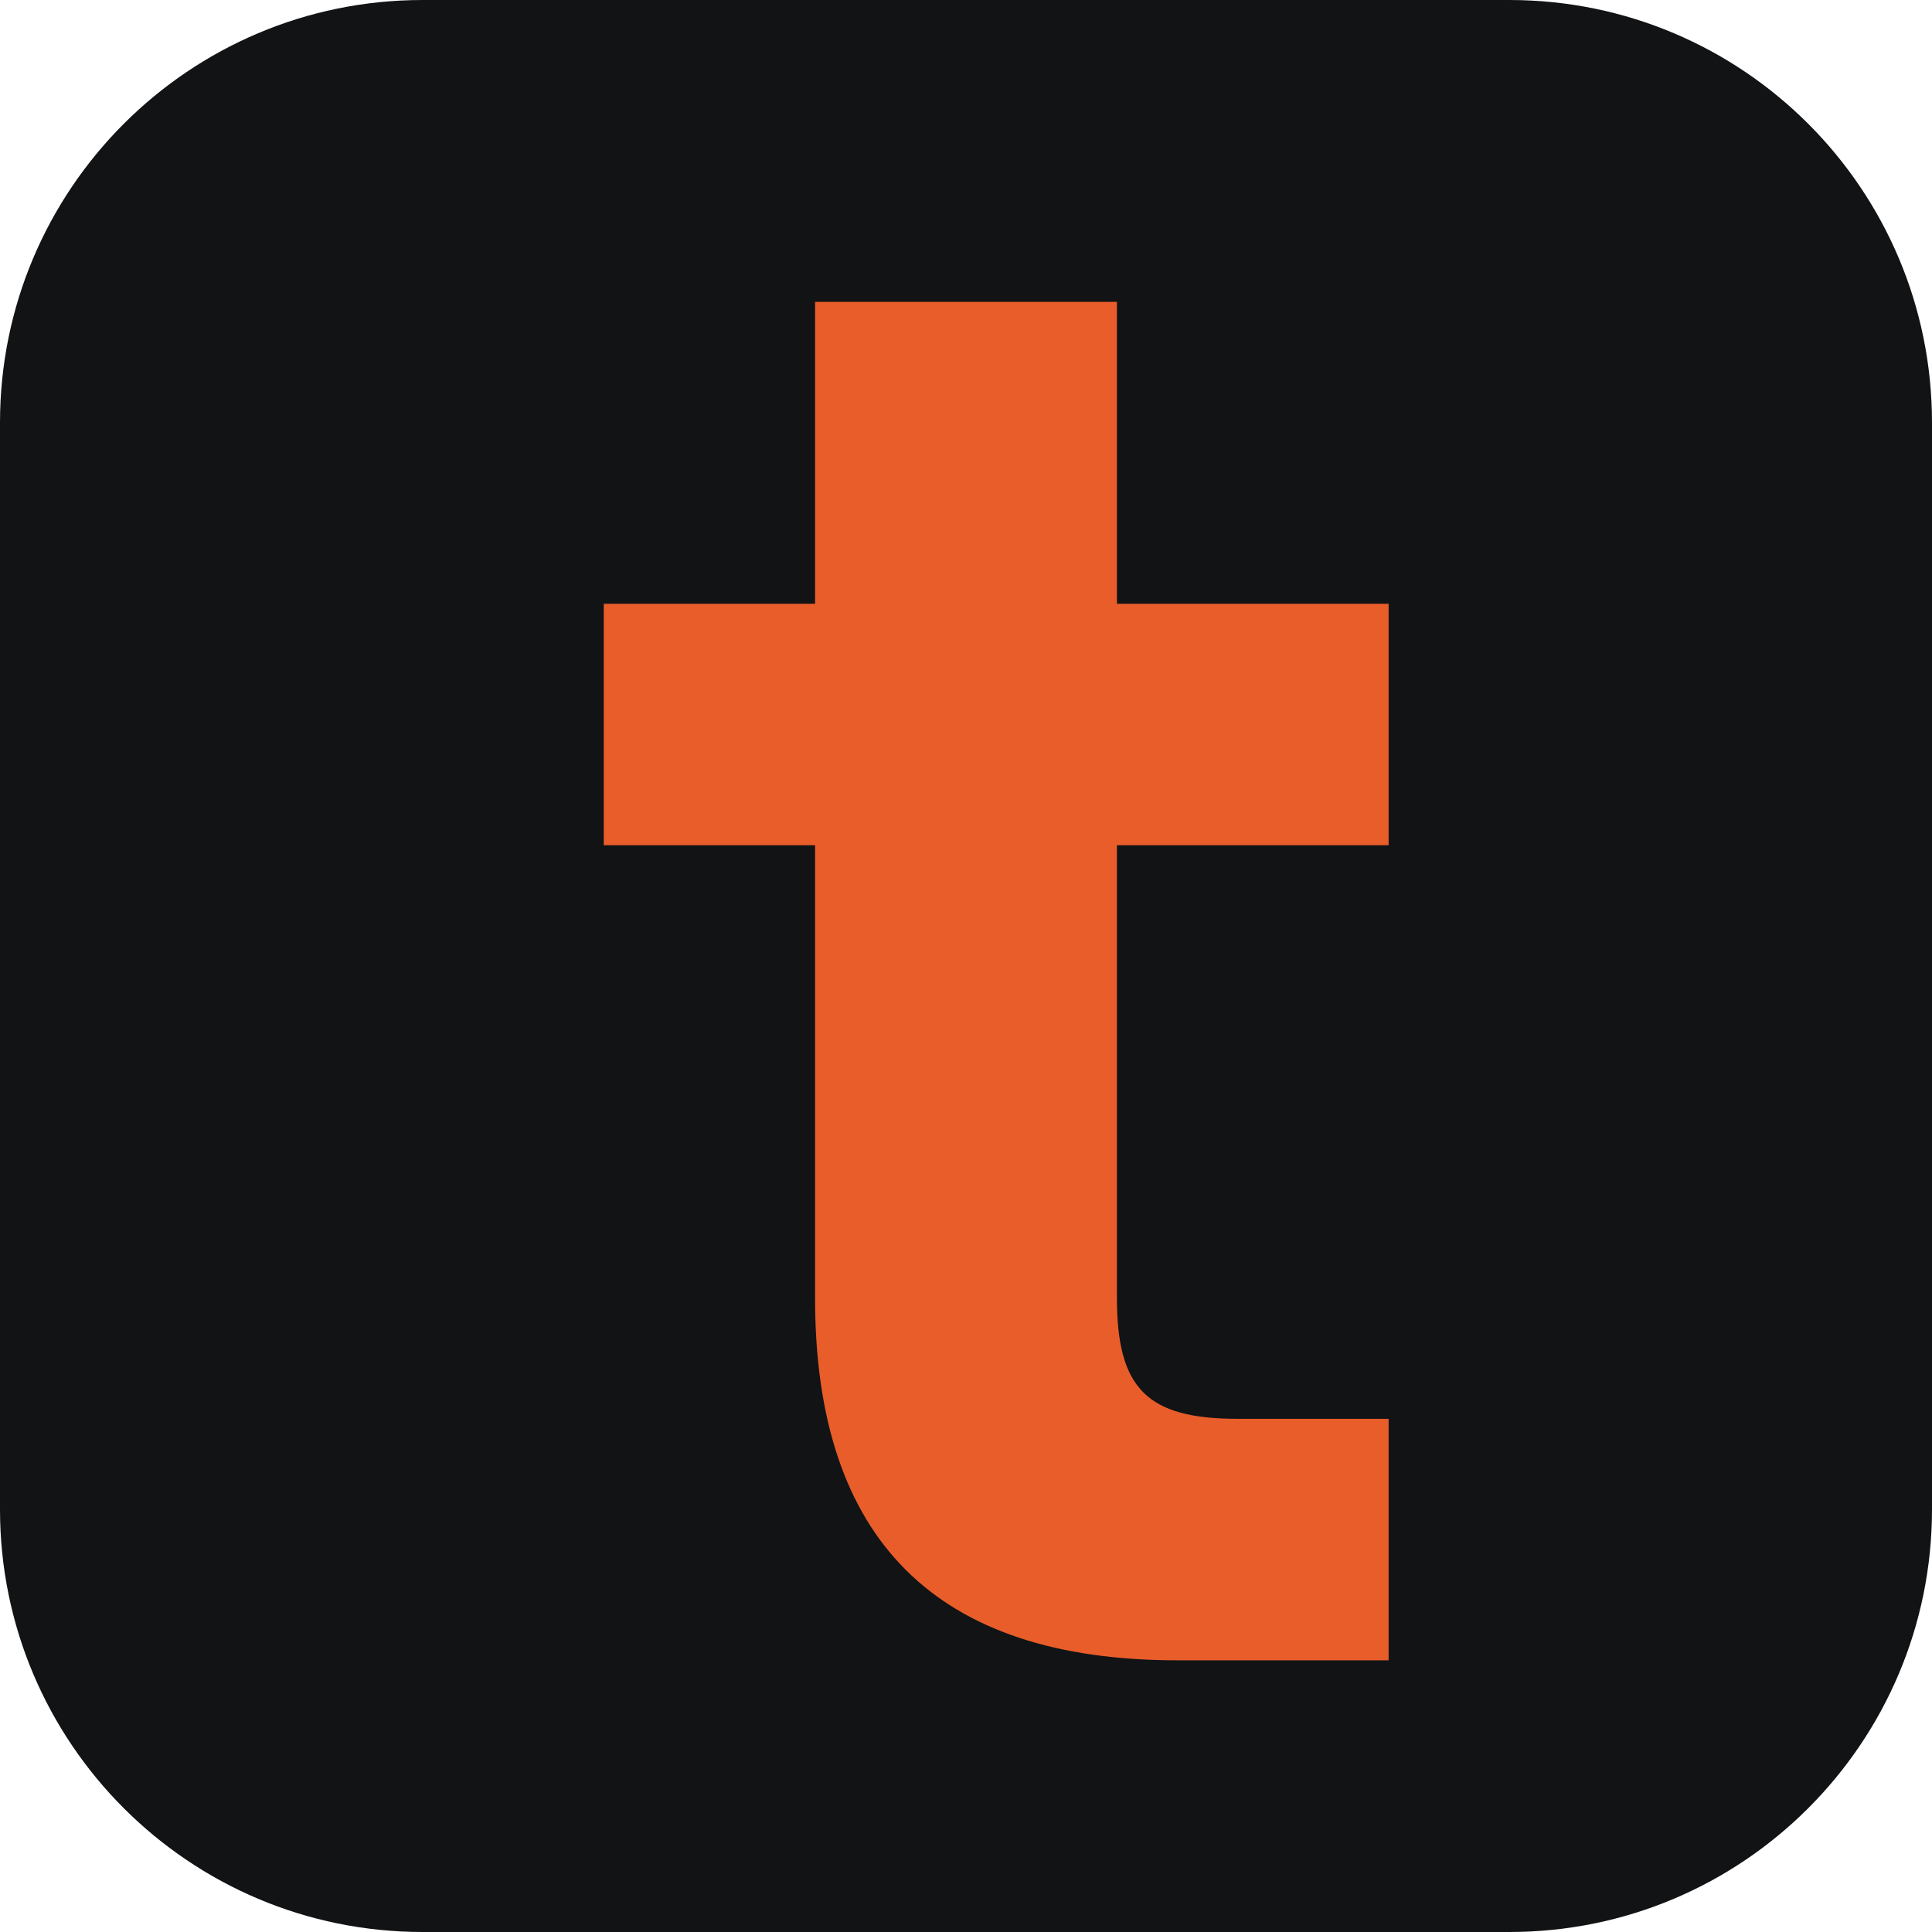
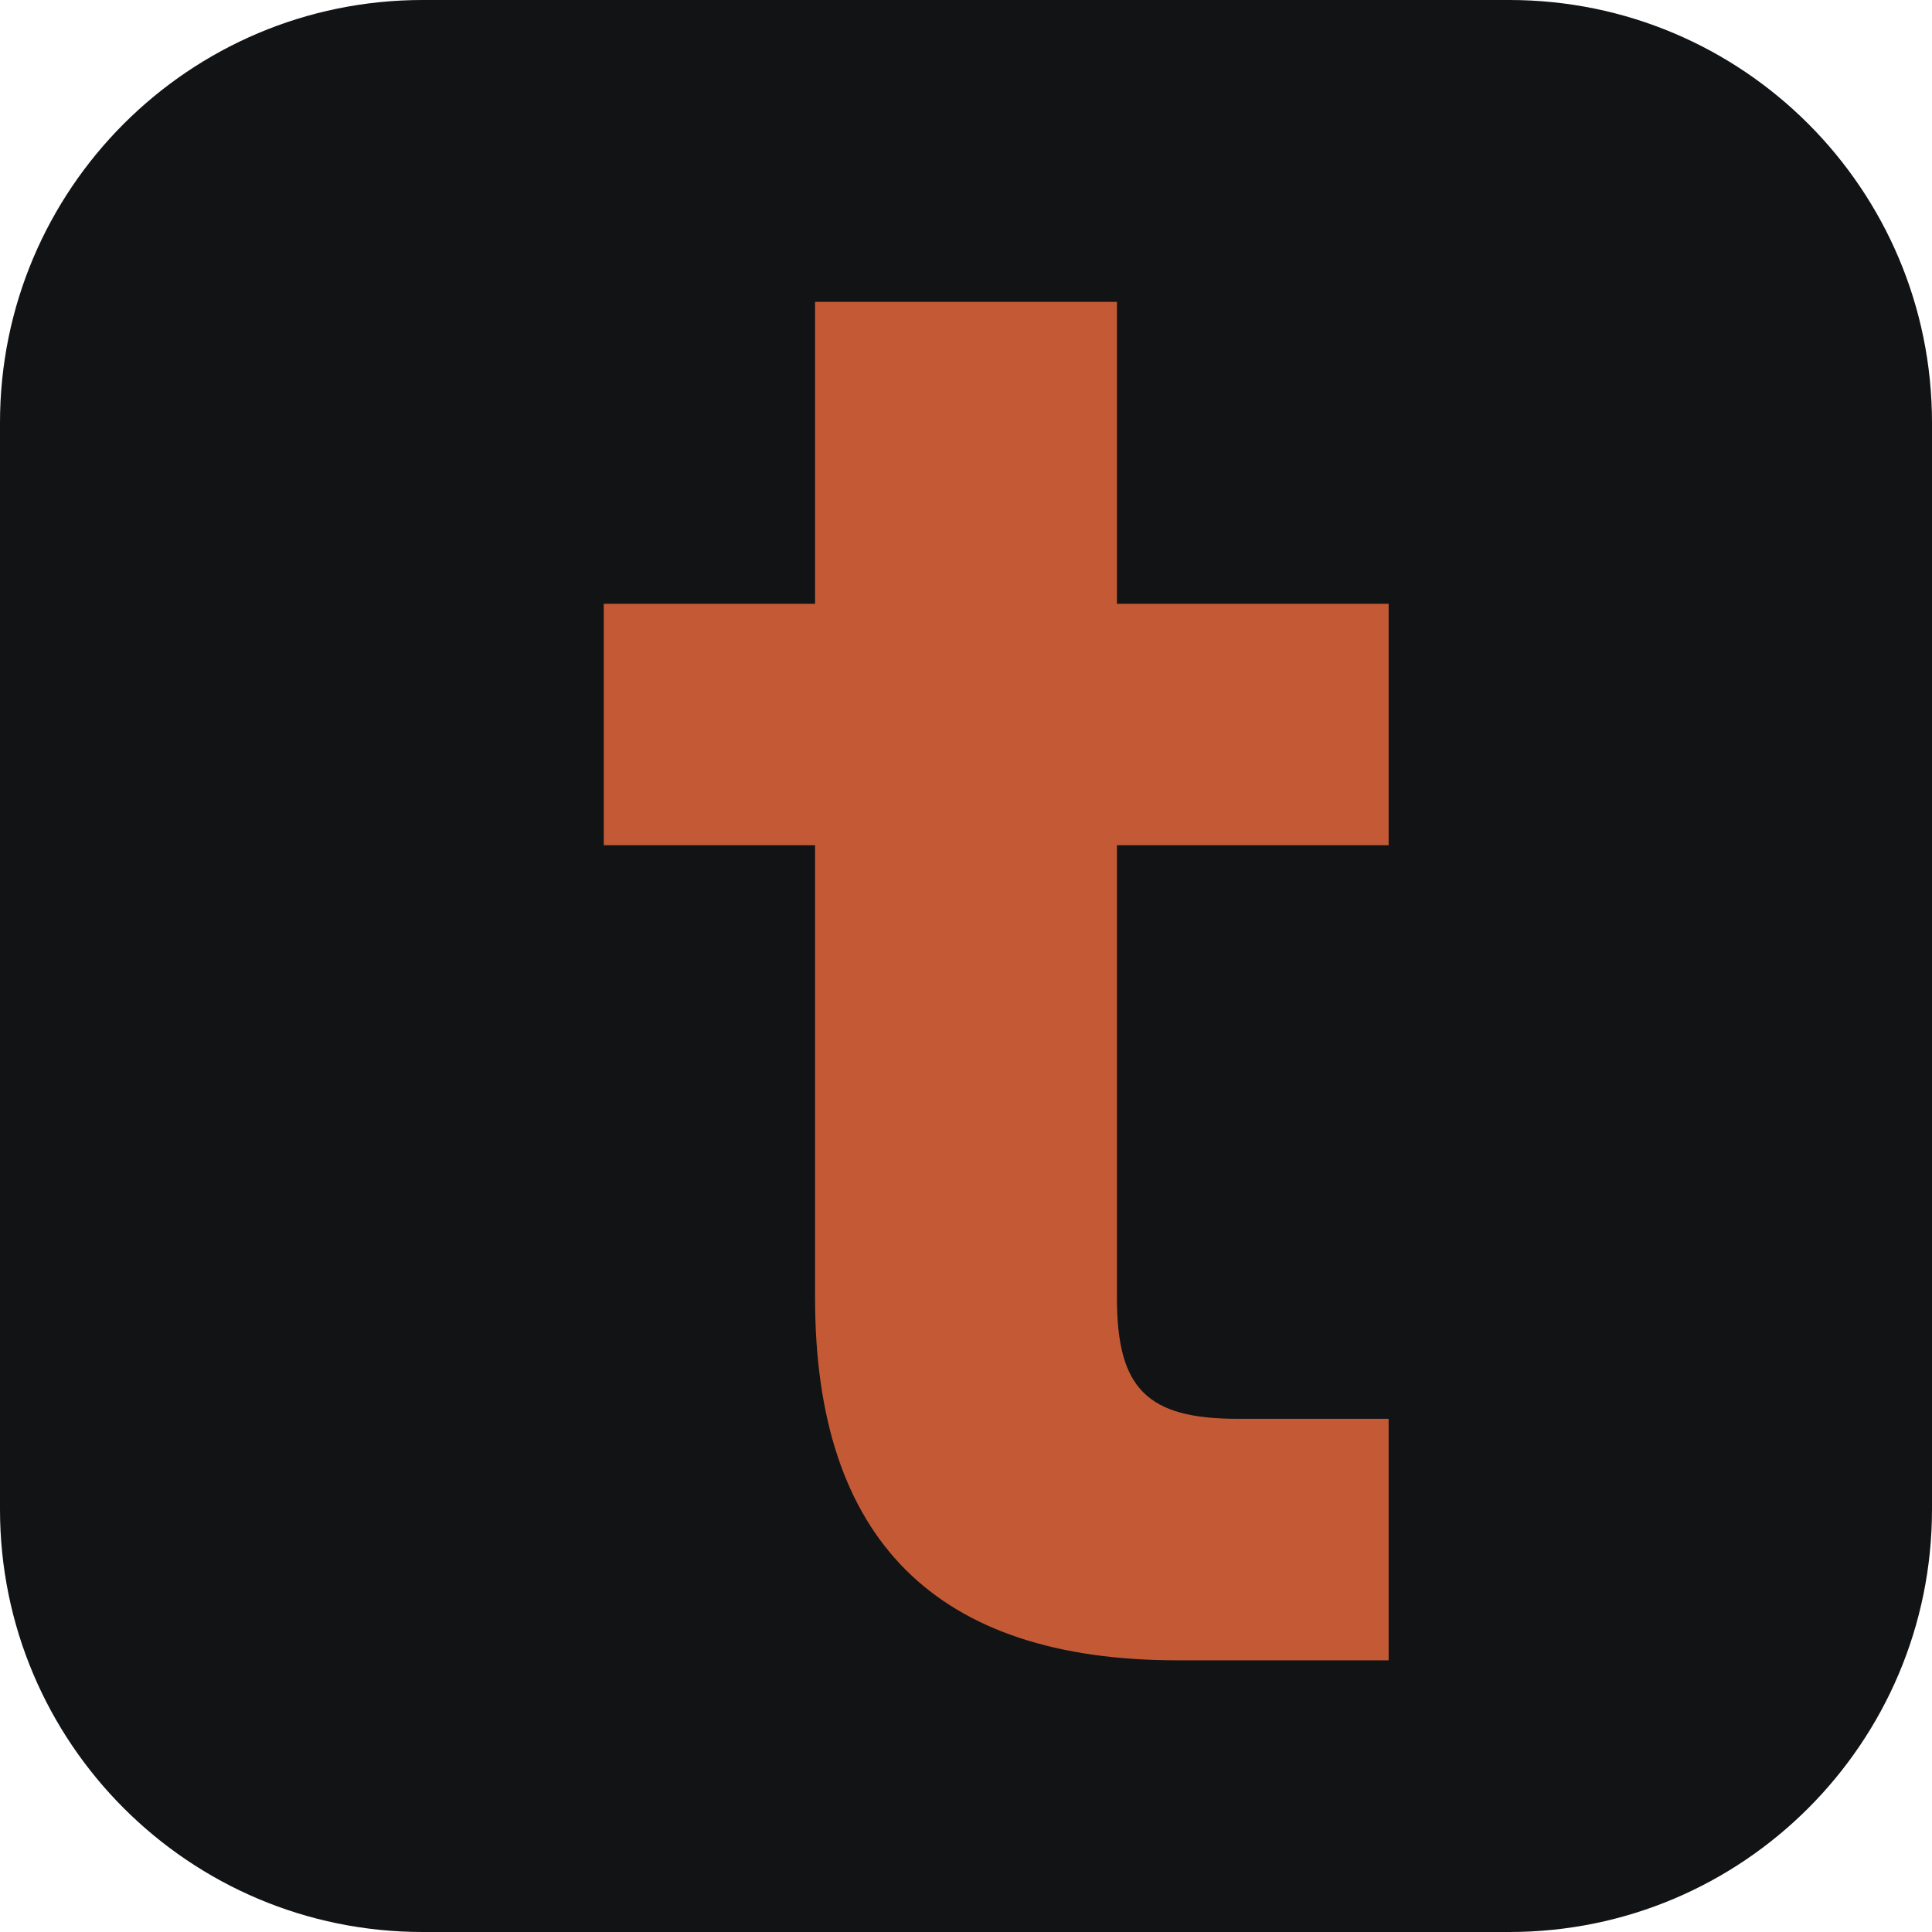
<svg xmlns="http://www.w3.org/2000/svg" viewBox="0 0 64 64">
  <rect width="64" height="64" rx="14" fill="#111315" />
-   <path d="M27 10h10v10h9v8h-9v15c0 3 1 4 4 4h5v8h-7c-8 0-12-4-12-12V28h-7v-8h7V10Z" fill="#E85D2A" />
+   <path d="M27 10h10v10h9v8h-9v15c0 3 1 4 4 4h5v8h-7c-8 0-12-4-12-12V28h-7v-8h7V10Z" fill="#c35a35" />
</svg>
